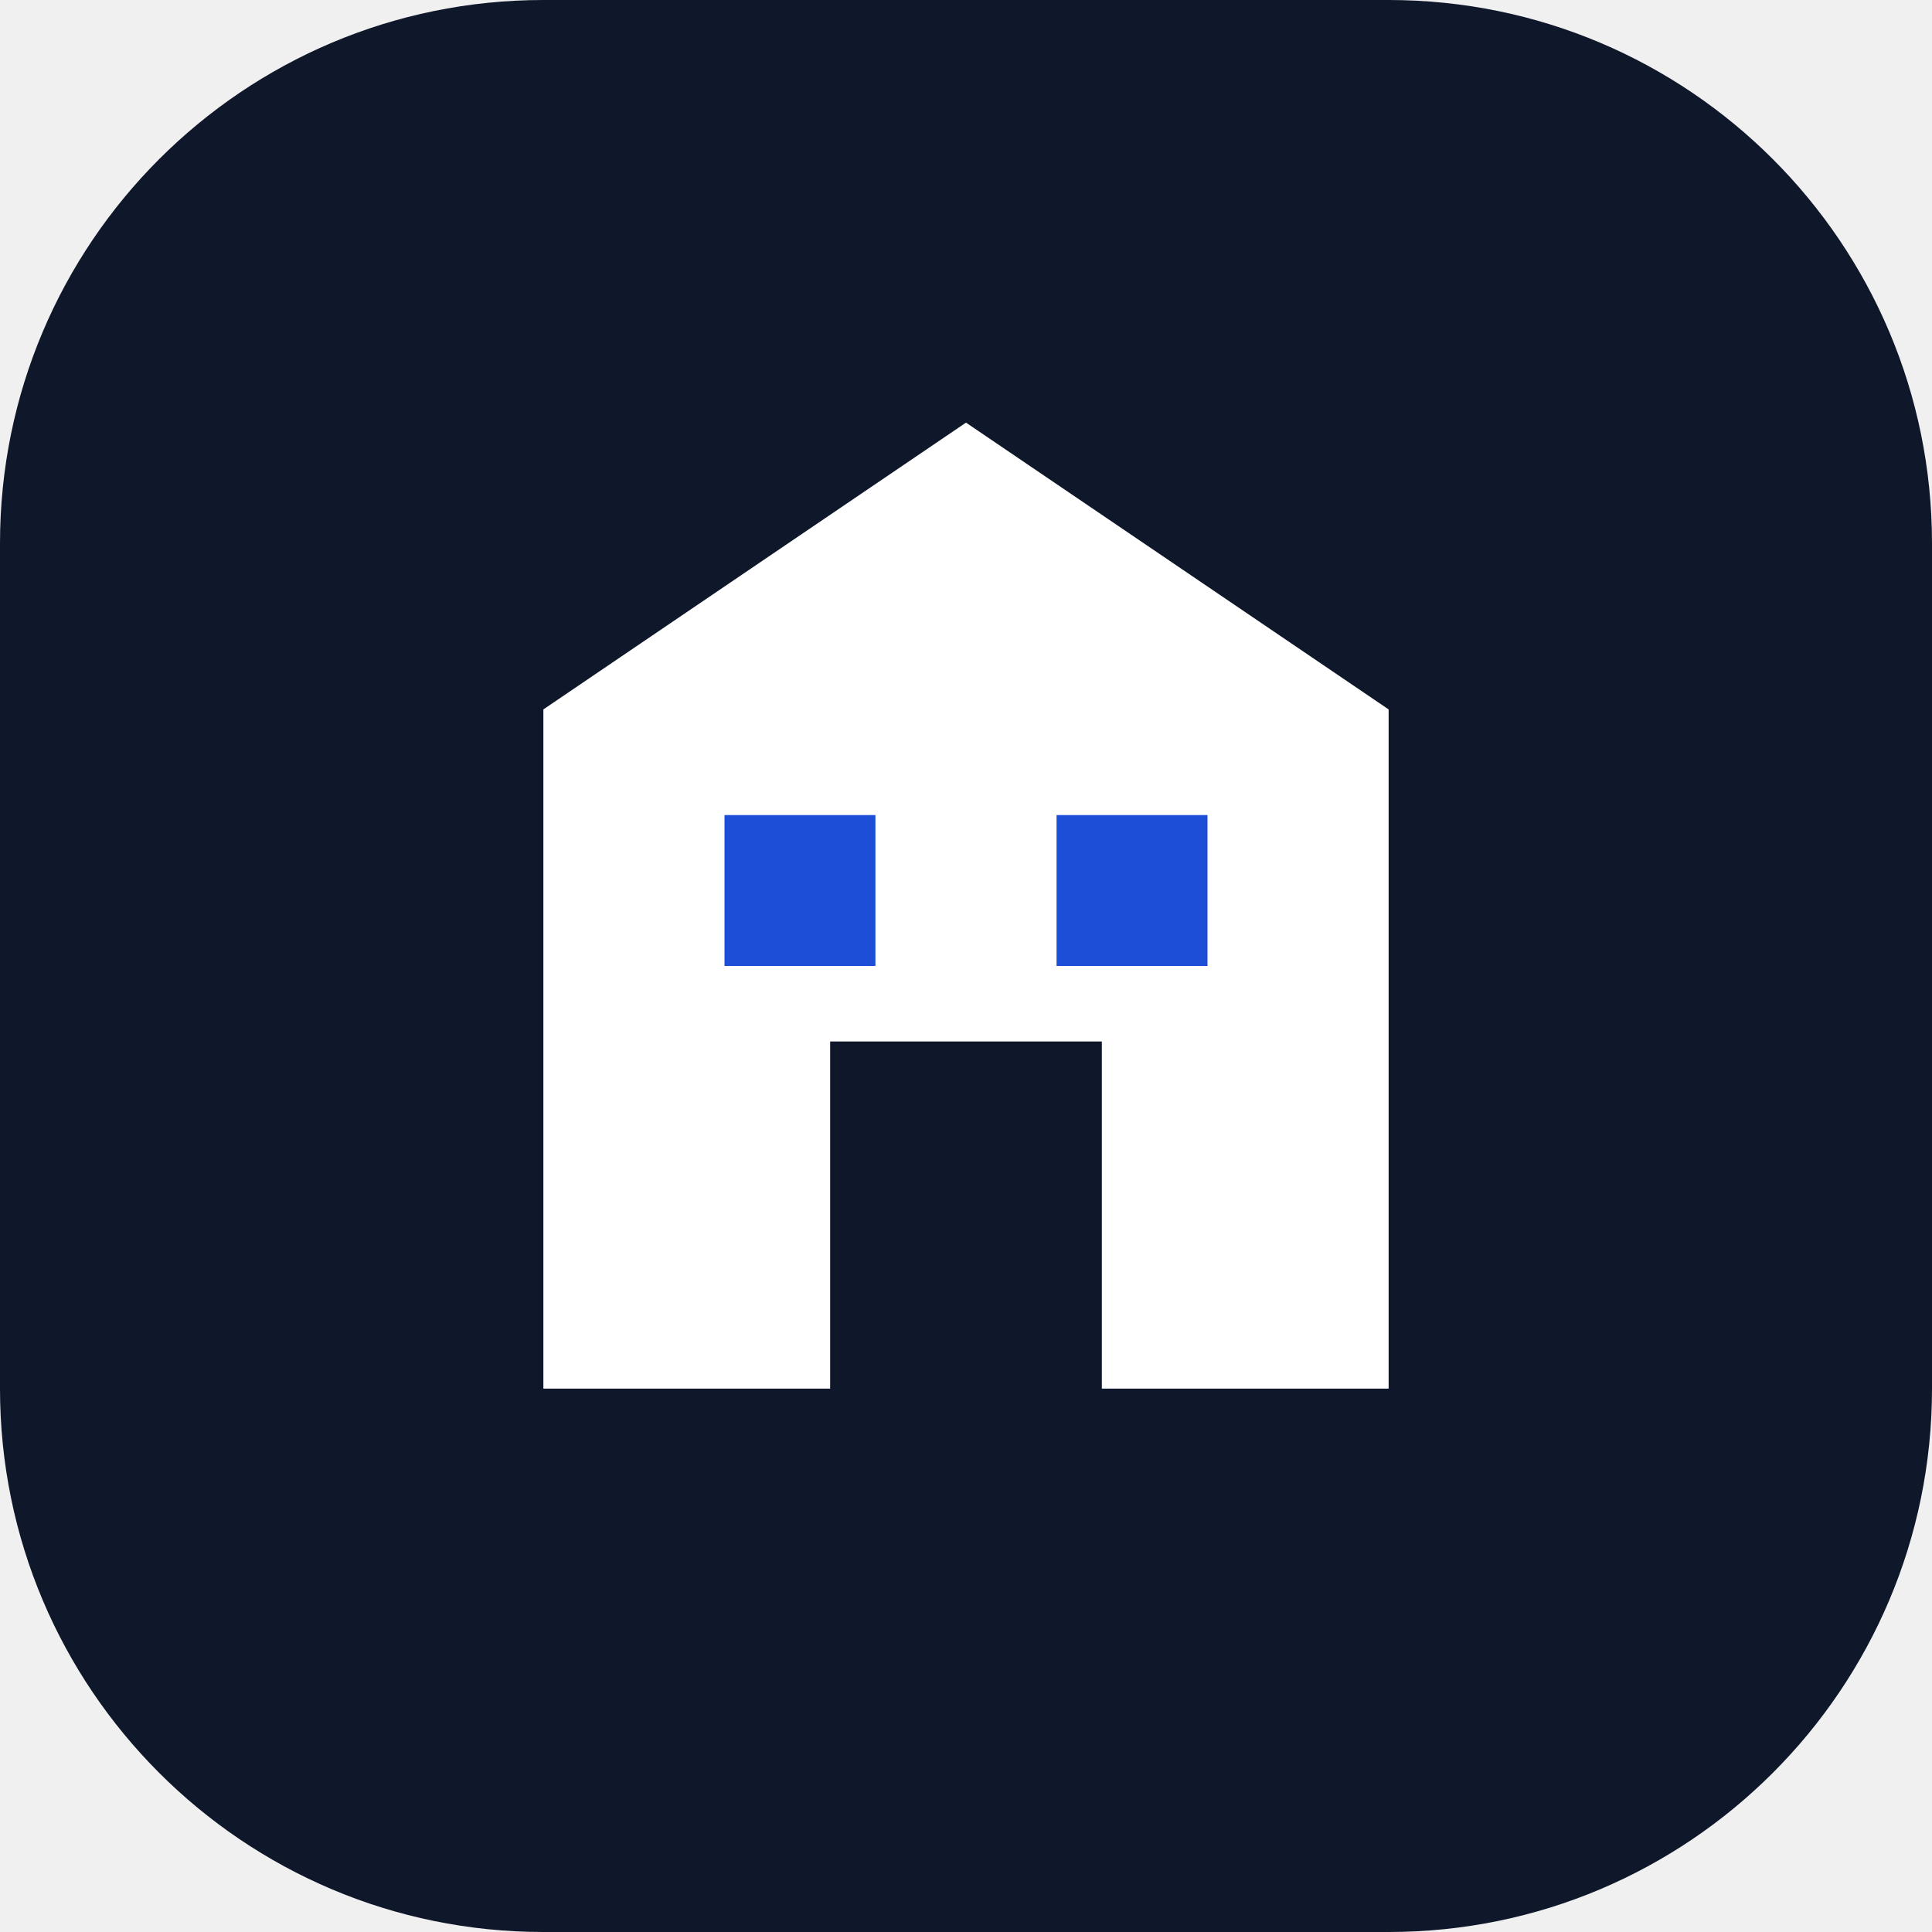
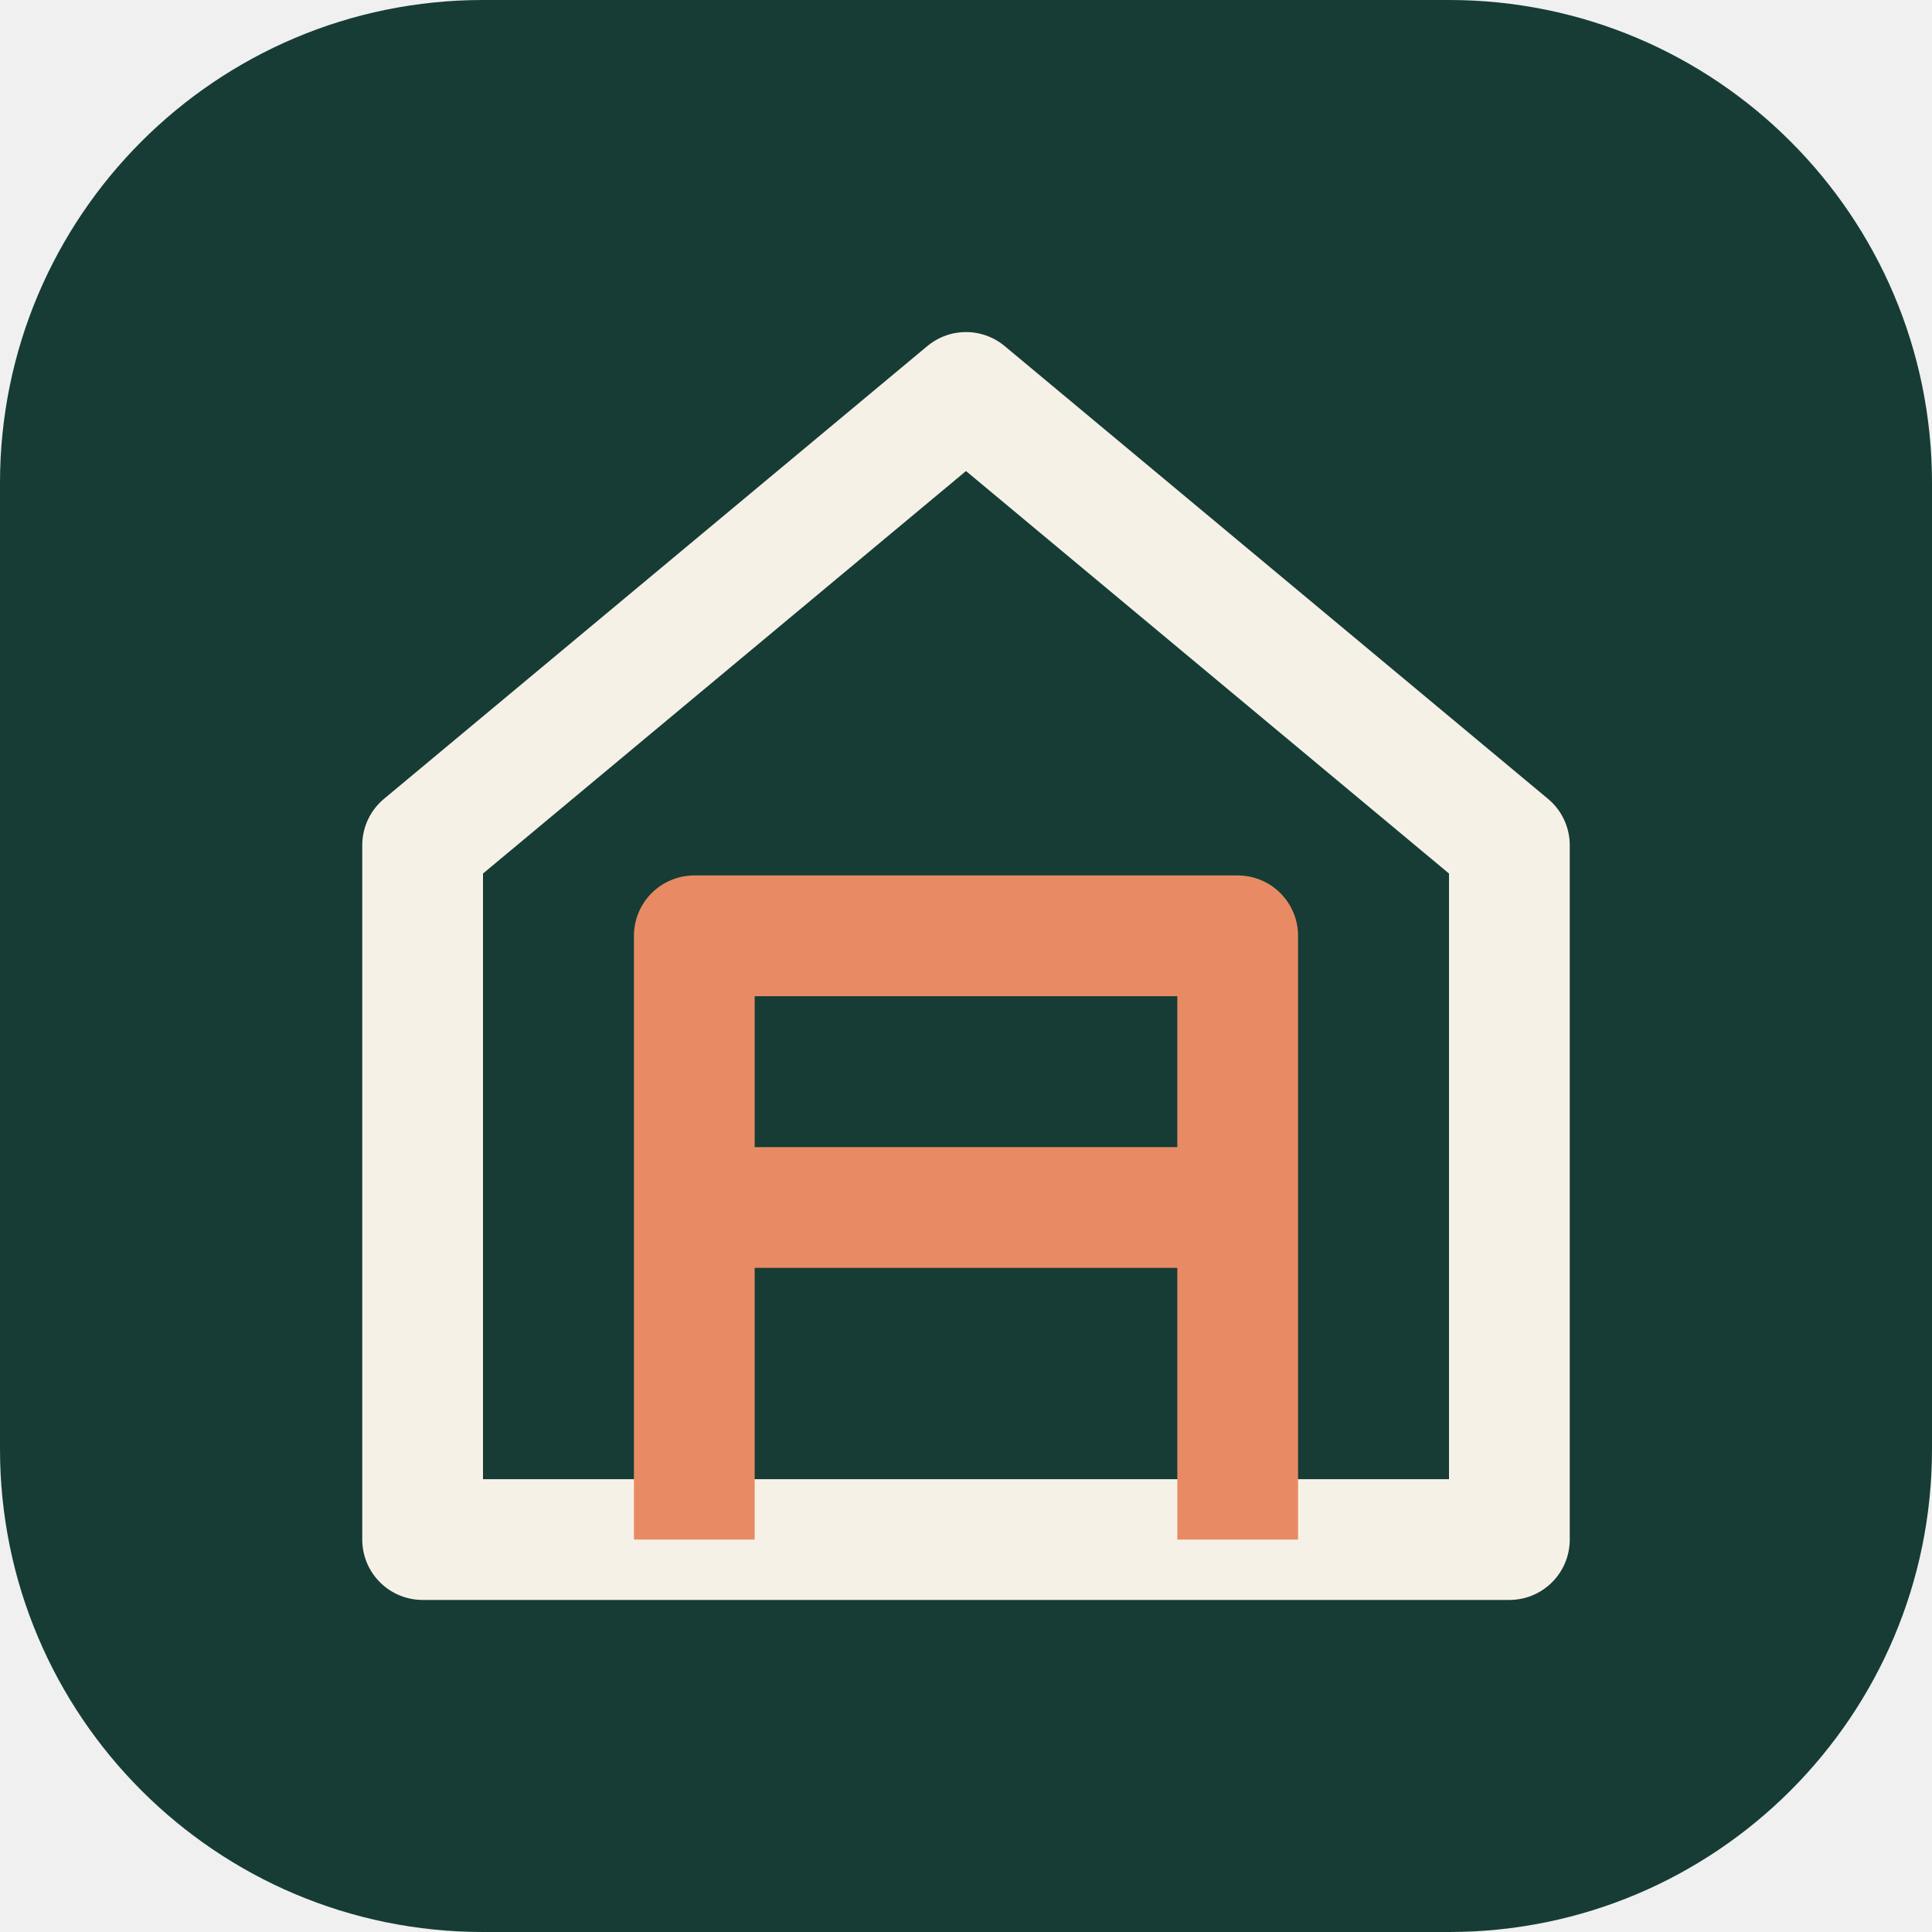
- <svg xmlns="http://www.w3.org/2000/svg" viewBox="0 0 64 64" role="img" aria-label="EstateHub">
-   <rect width="64" height="64" rx="18" fill="#0f172a" />
-   <path d="M18 46V23.5L32 14l14 9.5V46h-9.5V34.5h-9V46H18Z" fill="#ffffff" />
-   <path d="M24 27h5v5h-5v-5Zm11 0h5v5h-5v-5Z" fill="#1d4ed8" />
+ <svg xmlns="http://www.w3.org/2000/svg" viewBox="0 0 64 64">
+   <rect width="64" height="64" rx="16" fill="#163c35" />
+   <path d="M14 28 32 13l18 15v23H14Z" fill="none" stroke="#f6f1e7" stroke-width="4" stroke-linejoin="round" />
+   <path d="M23 51V31h18v20M23 40h18" fill="none" stroke="#e88b65" stroke-width="4" stroke-linejoin="round" />
</svg>
